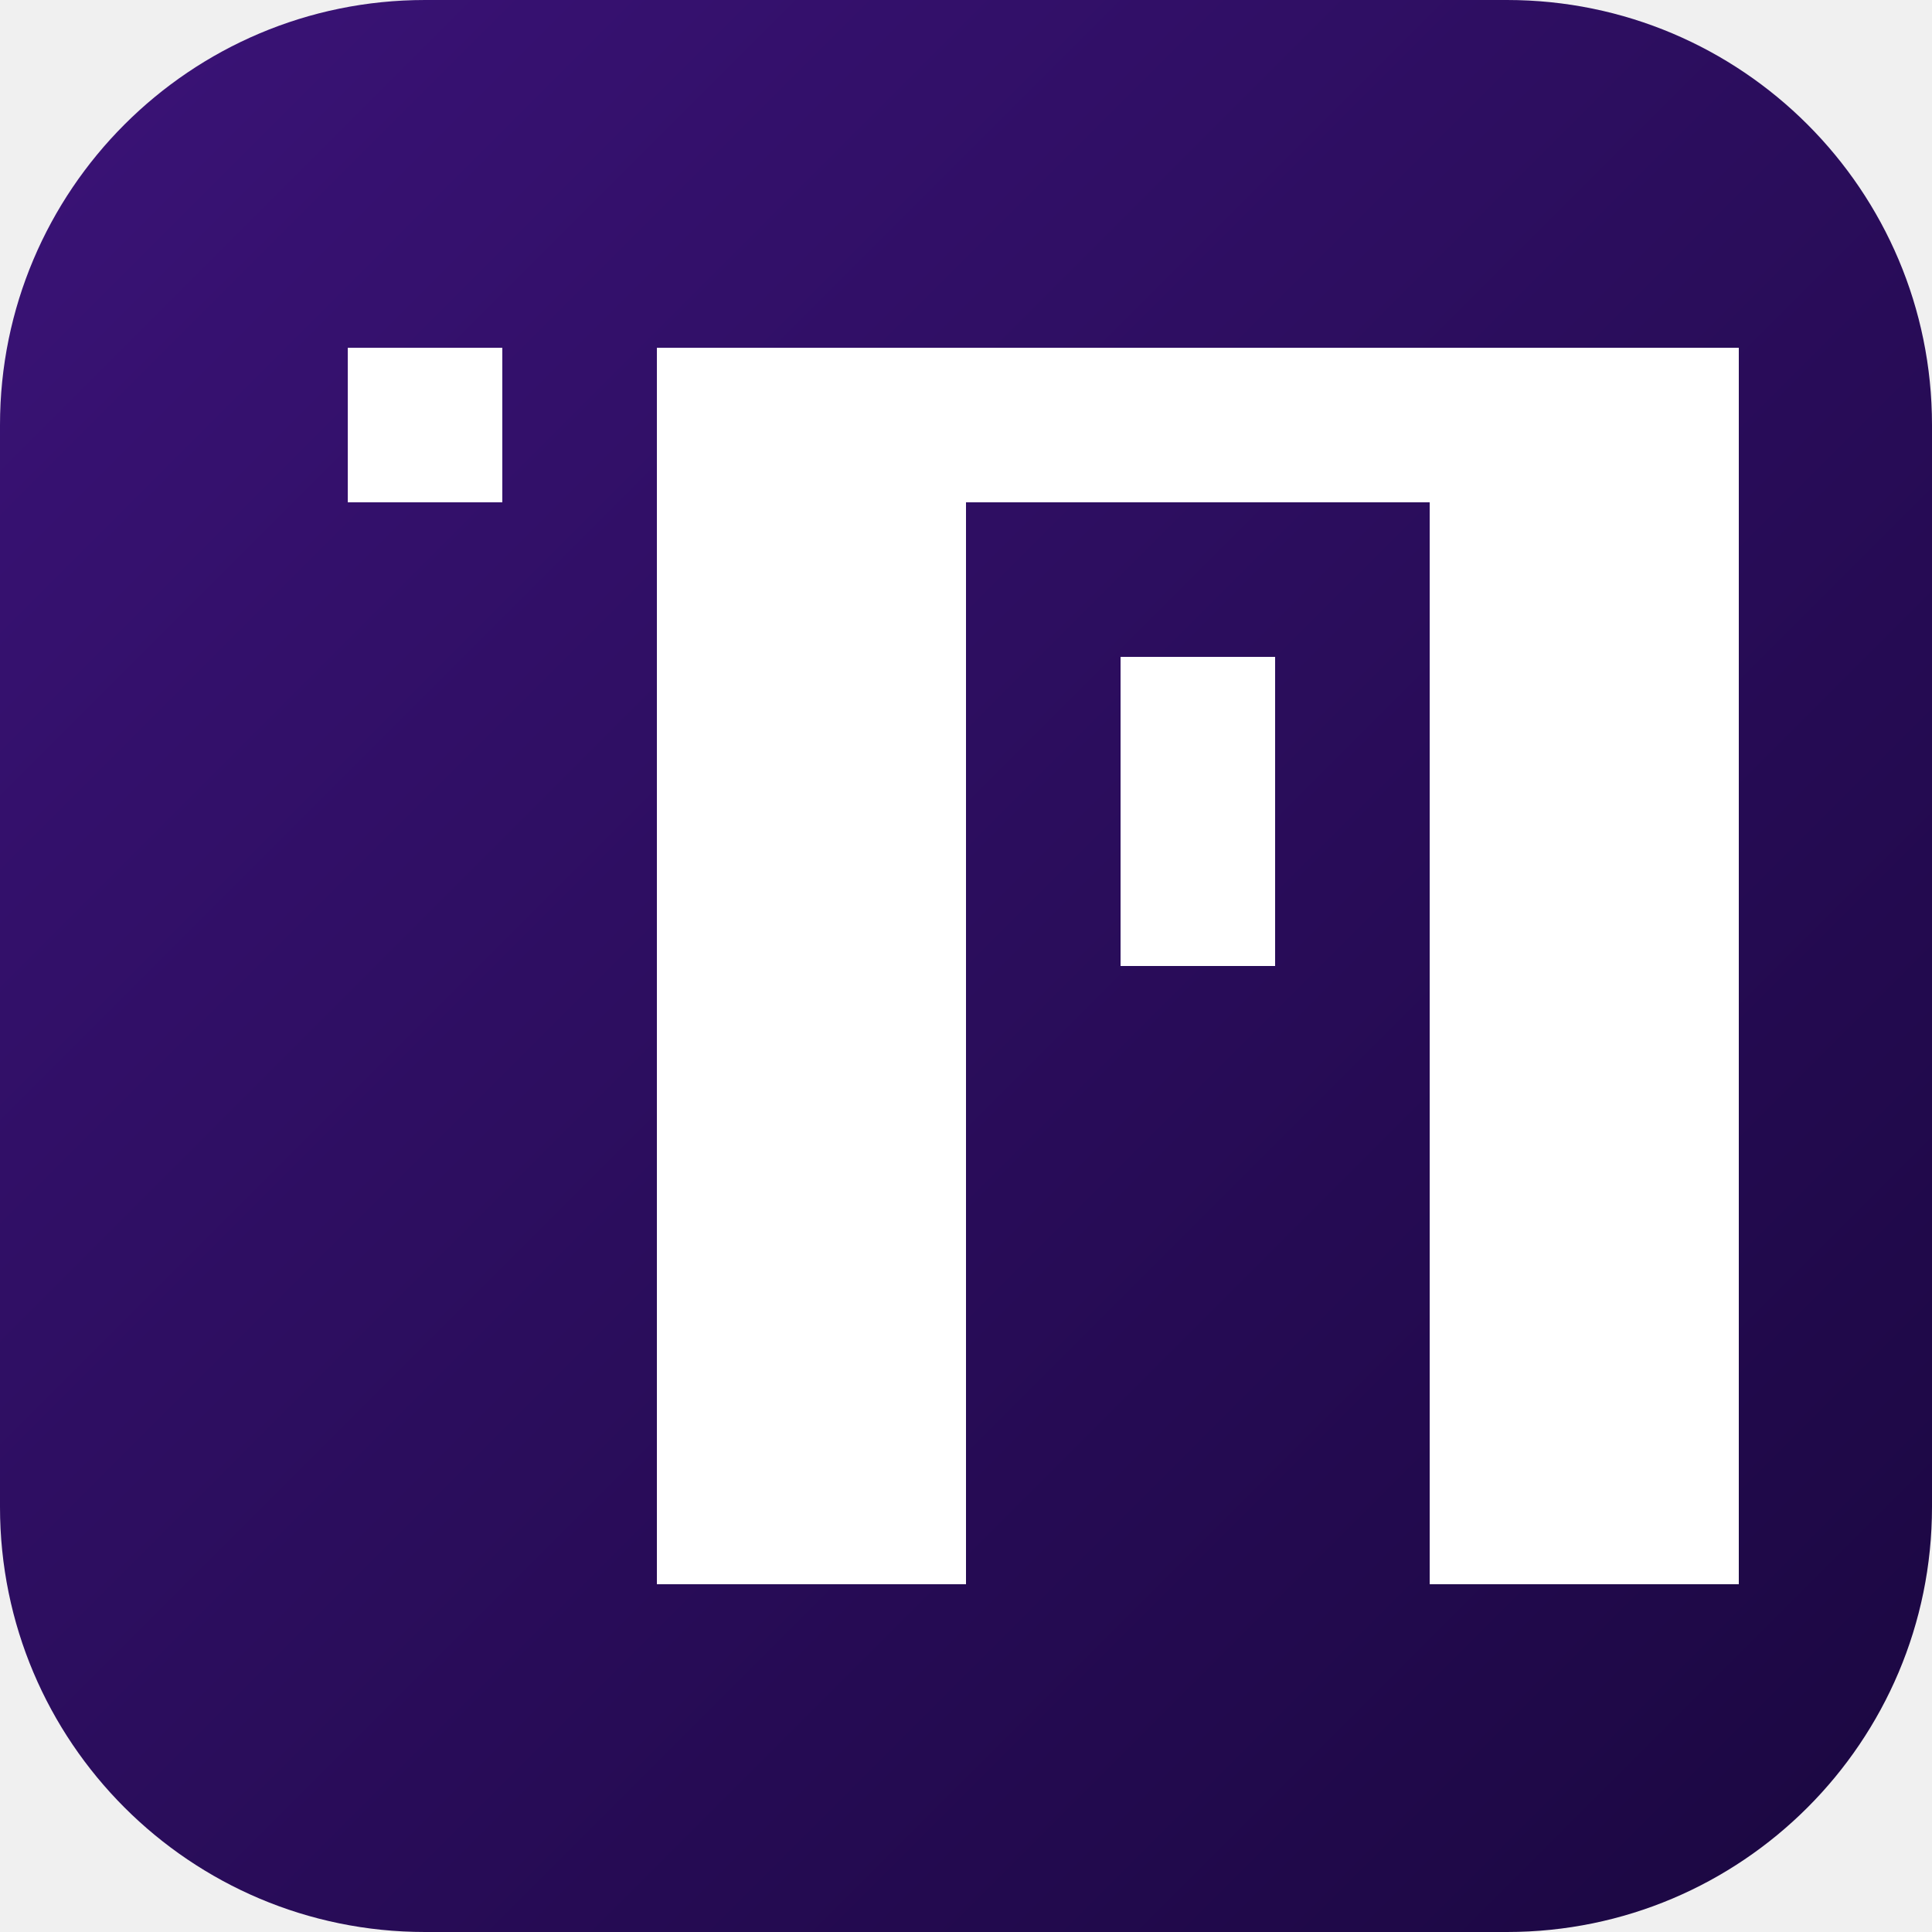
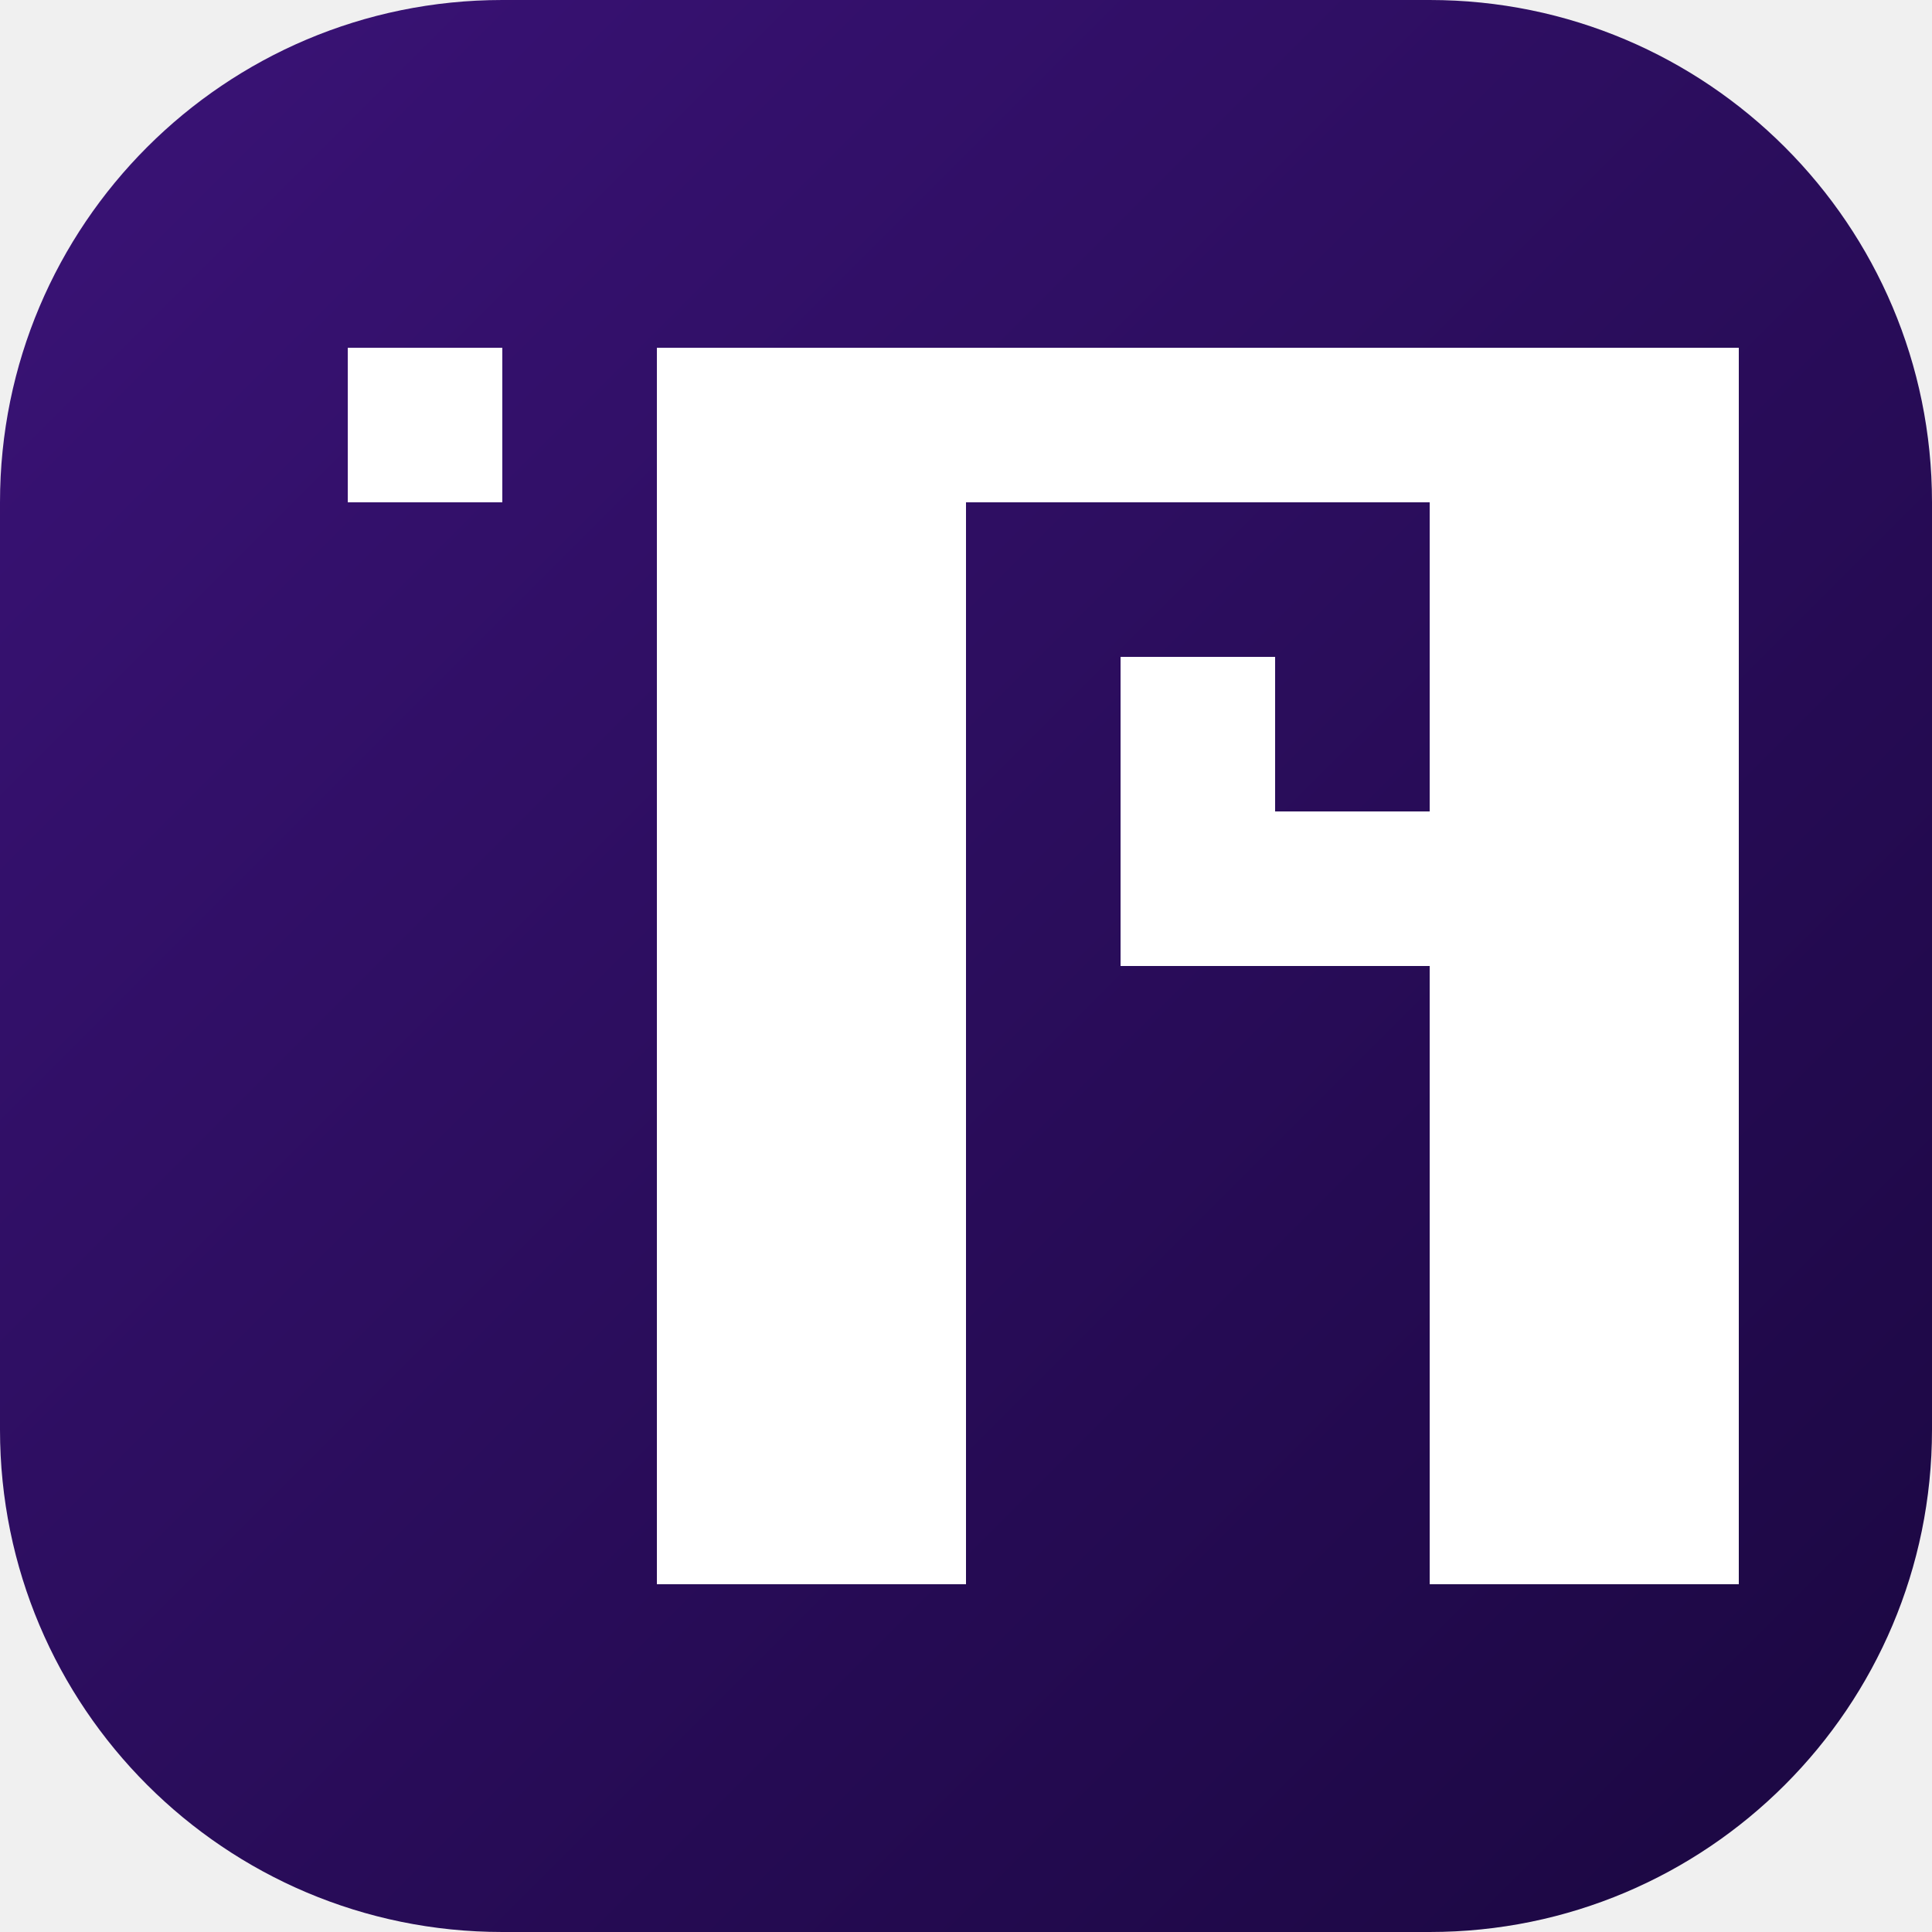
<svg xmlns="http://www.w3.org/2000/svg" viewBox="0 0 100 100" width="100" height="100">
  <defs>
    <linearGradient id="bg" x1="0" y1="0" x2="1" y2="1">
      <stop offset="0" stop-color="#3b1378" />
      <stop offset="1" stop-color="#1a0740" />
    </linearGradient>
  </defs>
-   <rect x="0" y="0" width="100" height="100" rx="22" fill="url(#bg)" />
+   <rect x="0" y="0" width="100" height="100" rx="26" fill="url(#bg)" />
  <rect x="18" y="18" width="8" height="8" fill="#fff" />
  <rect x="34" y="18" width="8" height="8" fill="#fff" />
  <rect x="42" y="18" width="8" height="8" fill="#fff" />
  <rect x="50" y="18" width="8" height="8" fill="#fff" />
  <rect x="58" y="18" width="8" height="8" fill="#fff" />
  <rect x="66" y="18" width="8" height="8" fill="#fff" />
  <rect x="74" y="18" width="8" height="8" fill="#fff" />
  <rect x="82" y="18" width="8" height="8" fill="#fff" />
  <rect x="34" y="26" width="8" height="8" fill="#fff" />
  <rect x="42" y="26" width="8" height="8" fill="#fff" />
  <rect x="74" y="26" width="8" height="8" fill="#fff" />
  <rect x="82" y="26" width="8" height="8" fill="#fff" />
  <rect x="34" y="34" width="8" height="8" fill="#fff" />
  <rect x="42" y="34" width="8" height="8" fill="#fff" />
  <rect x="58" y="34" width="8" height="8" fill="#fff" />
  <rect x="74" y="34" width="8" height="8" fill="#fff" />
  <rect x="82" y="34" width="8" height="8" fill="#fff" />
  <rect x="34" y="42" width="8" height="8" fill="#fff" />
  <rect x="42" y="42" width="8" height="8" fill="#fff" />
  <rect x="58" y="42" width="8" height="8" fill="#fff" />
+   <rect x="66" y="42" width="8" height="8" fill="#fff" />
  <rect x="74" y="42" width="8" height="8" fill="#fff" />
  <rect x="82" y="42" width="8" height="8" fill="#fff" />
  <rect x="34" y="50" width="8" height="8" fill="#fff" />
  <rect x="42" y="50" width="8" height="8" fill="#fff" />
  <rect x="74" y="50" width="8" height="8" fill="#fff" />
  <rect x="82" y="50" width="8" height="8" fill="#fff" />
  <rect x="34" y="58" width="8" height="8" fill="#fff" />
  <rect x="42" y="58" width="8" height="8" fill="#fff" />
  <rect x="74" y="58" width="8" height="8" fill="#fff" />
  <rect x="82" y="58" width="8" height="8" fill="#fff" />
  <rect x="34" y="66" width="8" height="8" fill="#fff" />
  <rect x="42" y="66" width="8" height="8" fill="#fff" />
  <rect x="74" y="66" width="8" height="8" fill="#fff" />
  <rect x="82" y="66" width="8" height="8" fill="#fff" />
  <rect x="34" y="74" width="8" height="8" fill="#fff" />
  <rect x="42" y="74" width="8" height="8" fill="#fff" />
  <rect x="74" y="74" width="8" height="8" fill="#fff" />
  <rect x="82" y="74" width="8" height="8" fill="#fff" />
</svg>
